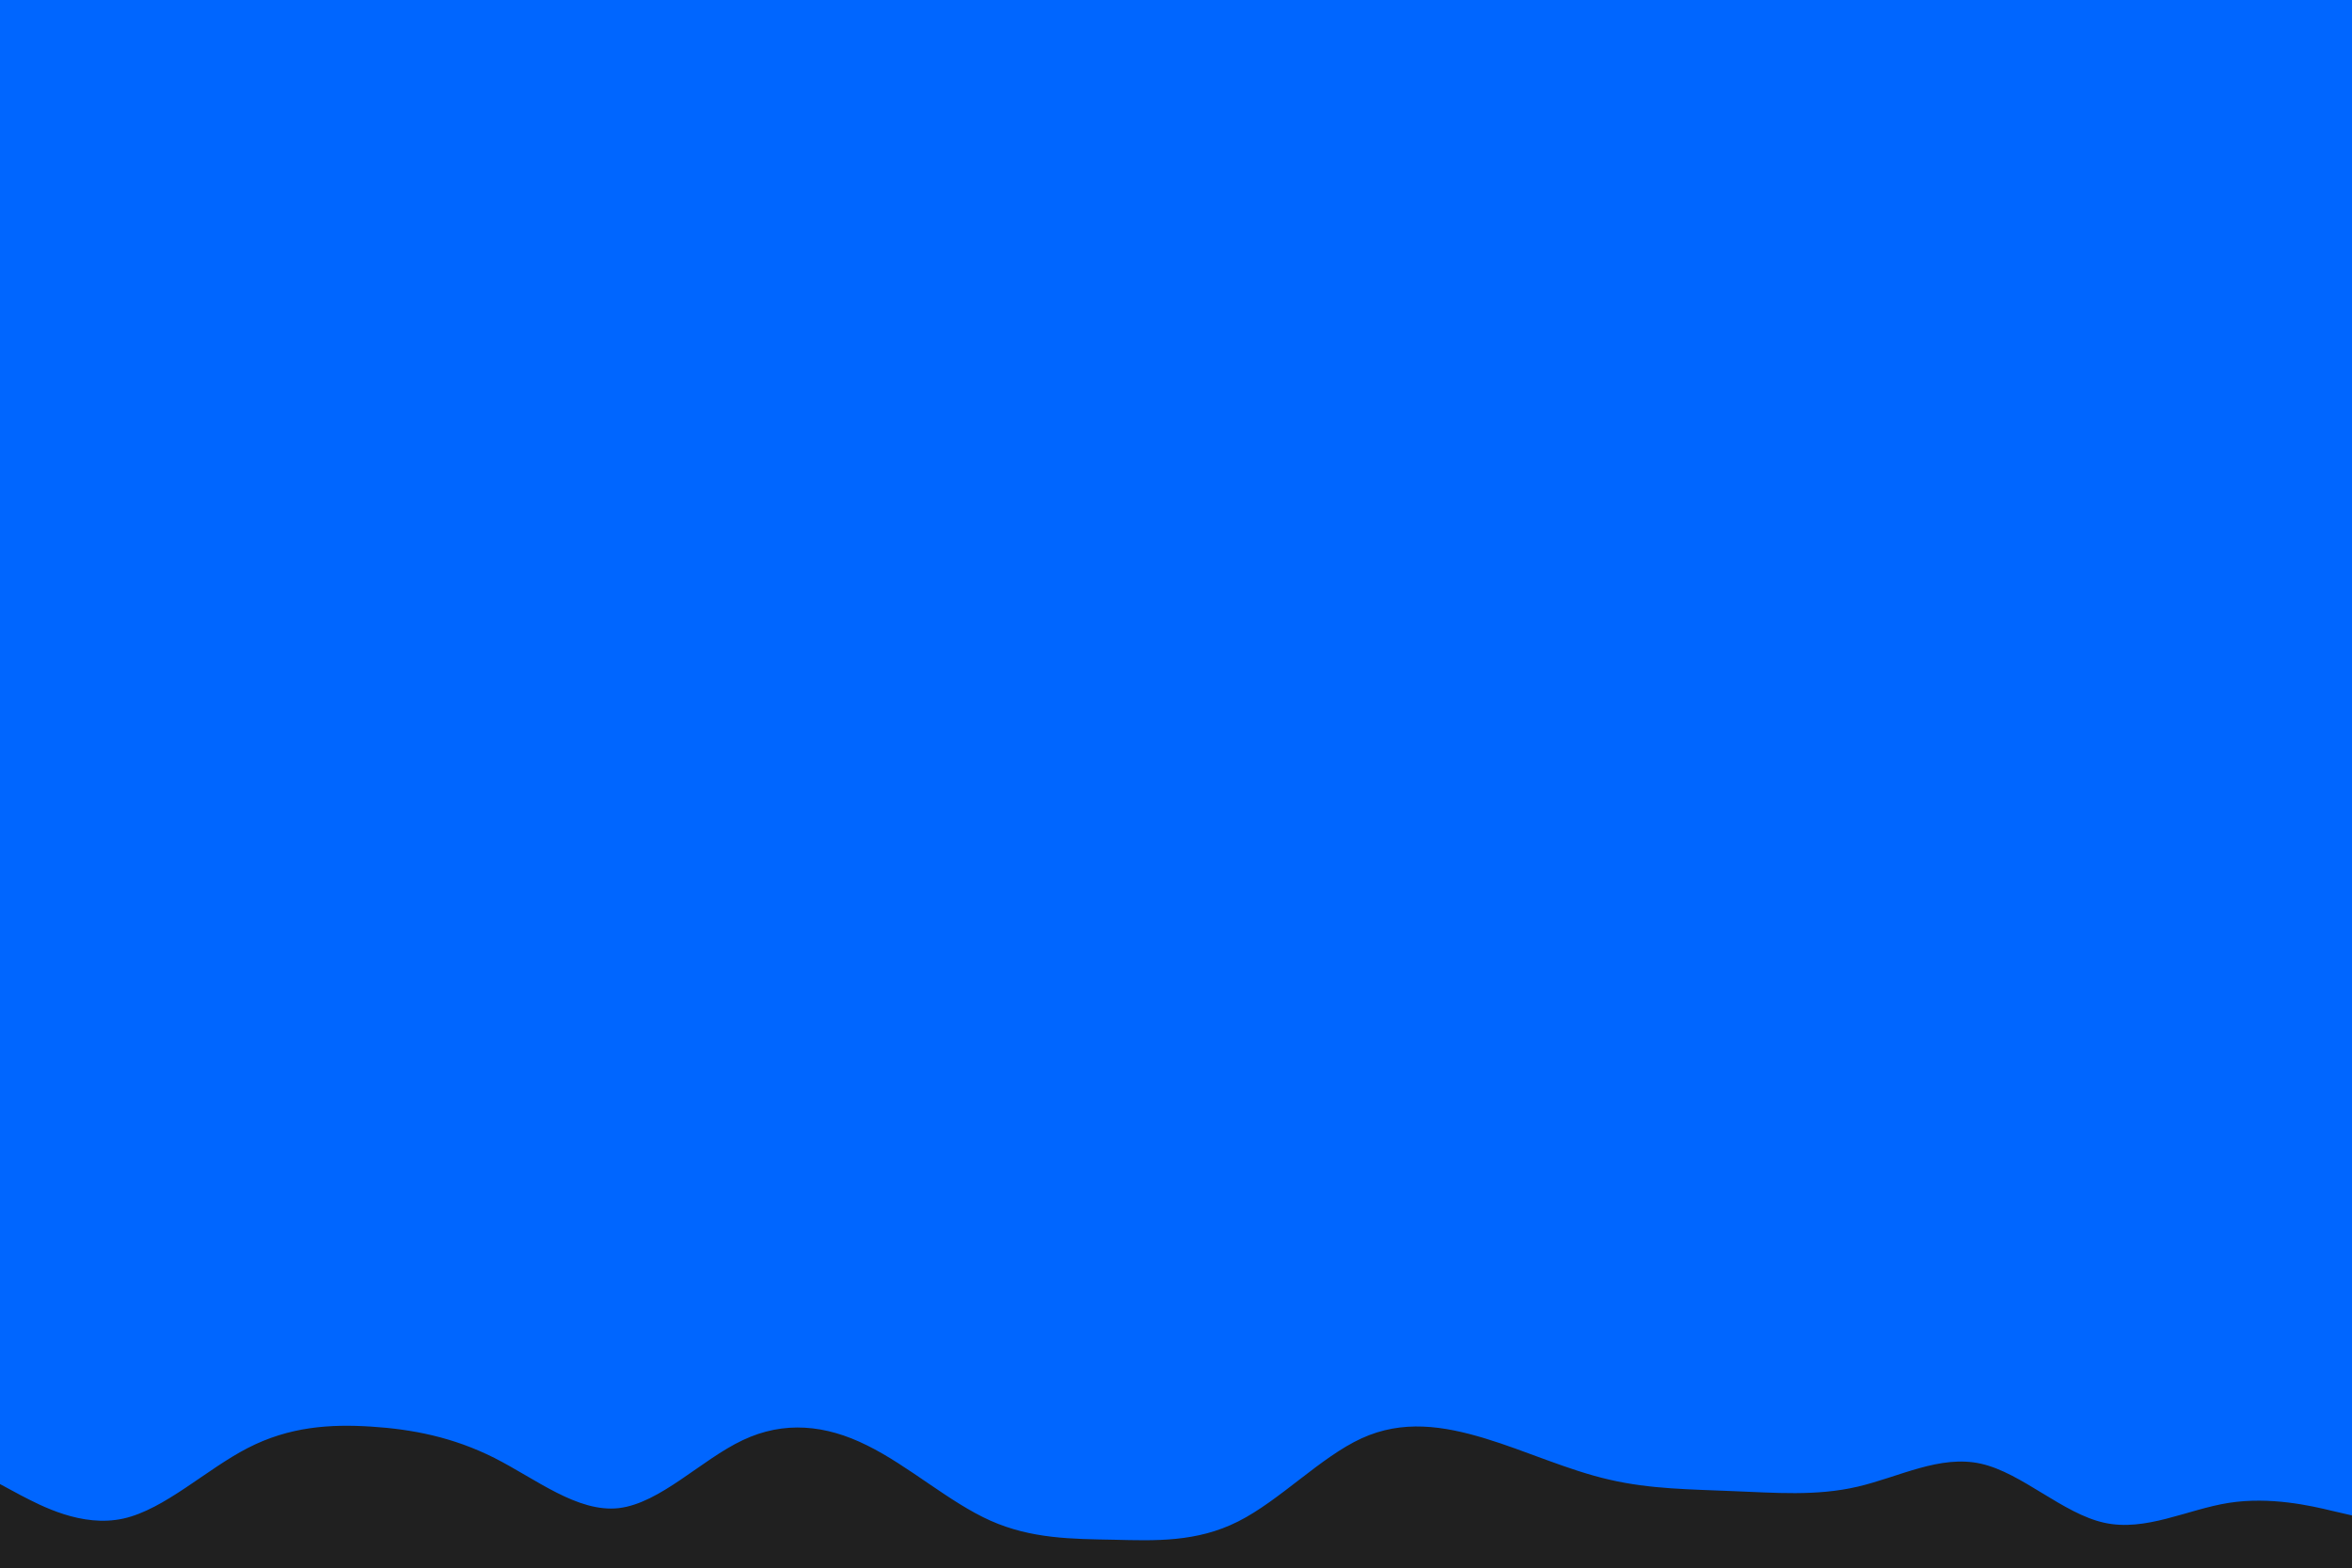
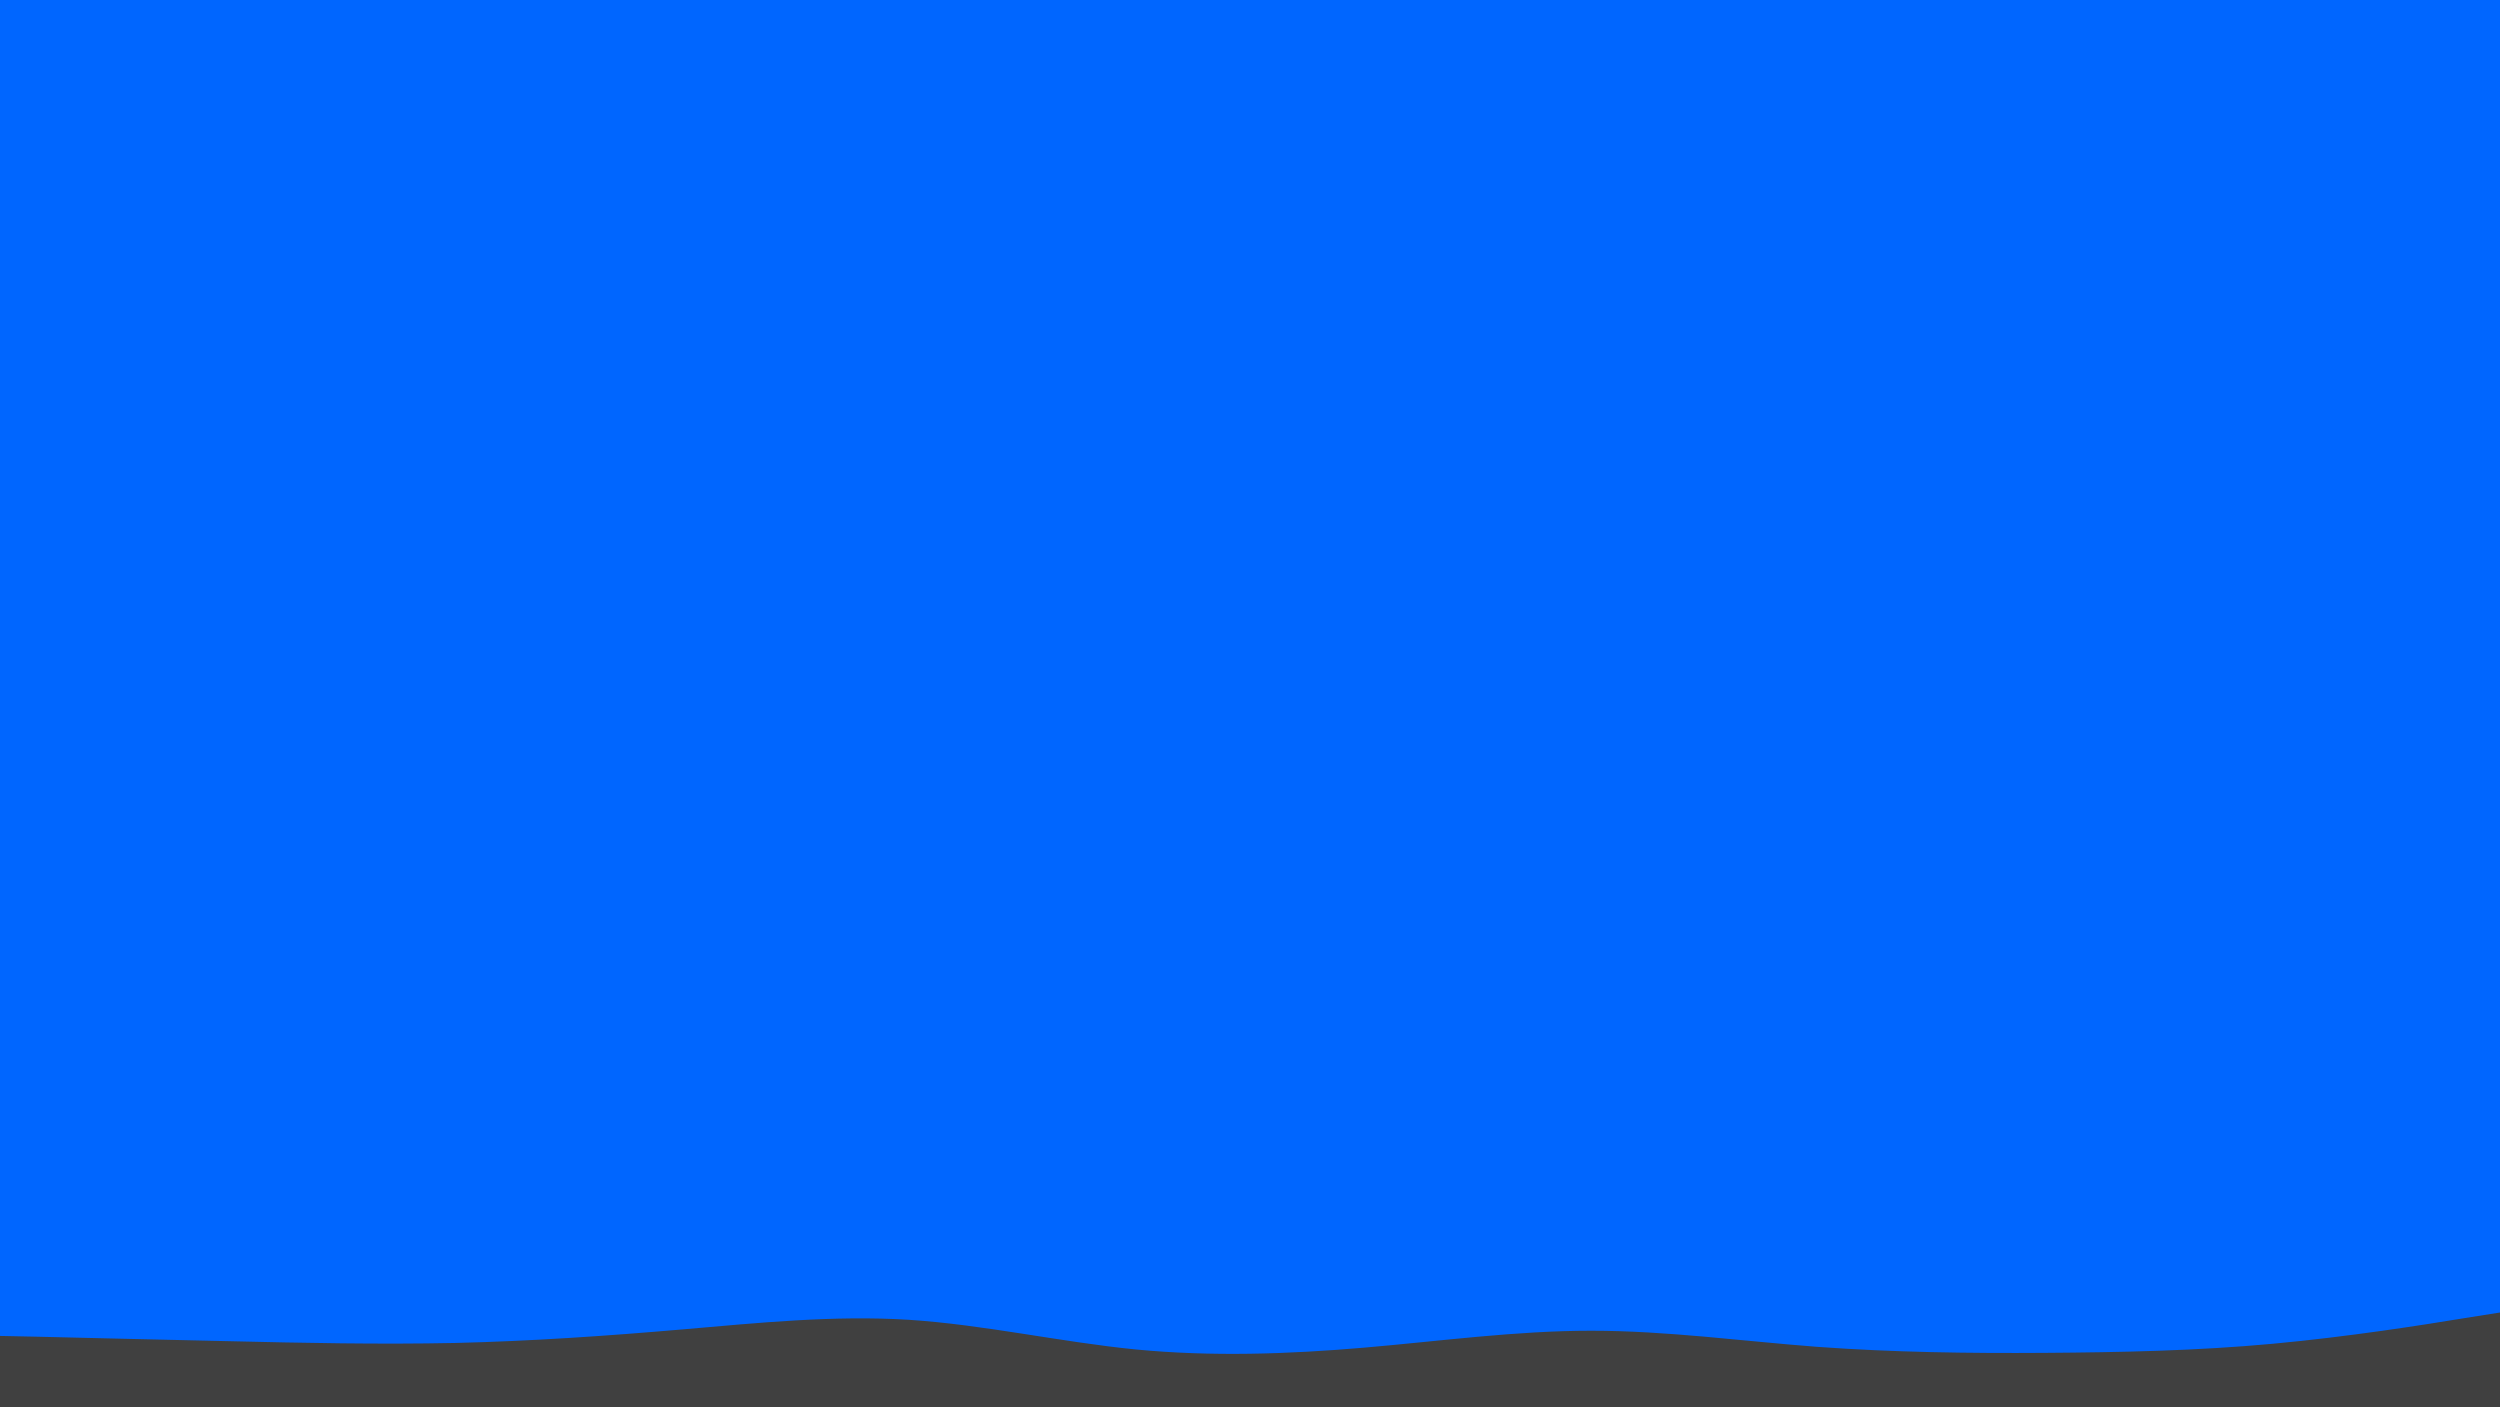
- <svg xmlns="http://www.w3.org/2000/svg" id="visual" viewBox="0 0 900 600" preserveAspectRatio="none" version="1.1">
-   <rect x="0" y="0" width="900" height="600" fill="#0066FF" />
-   <path d="M0 568L7.8 572.2C15.7 576.3 31.3 584.7 47.2 581.2C63 577.7 79 562.3 94.8 554.2C110.7 546 126.3 545 142 546C157.7 547 173.3 550 189.2 558C205 566 221 579 236.8 577.2C252.7 575.3 268.3 558.7 284.2 551.2C300 543.7 316 545.3 331.8 553.2C347.7 561 363.3 575 379 582C394.7 589 410.3 589 426.2 589.3C442 589.7 458 590.3 473.8 582.3C489.7 574.3 505.3 557.7 521 550.5C536.7 543.3 552.3 545.7 568.2 550.5C584 555.3 600 562.7 615.8 566.3C631.7 570 647.3 570 663.2 570.7C679 571.3 695 572.7 710.8 569C726.7 565.3 742.3 556.7 758 560.2C773.7 563.7 789.3 579.3 805.2 582.8C821 586.3 837 577.7 852.8 575.2C868.7 572.7 884.3 576.3 892.2 578.2L900 580L900 601L892.2 601C884.3 601 868.7 601 852.8 601C837 601 821 601 805.2 601C789.3 601 773.7 601 758 601C742.3 601 726.7 601 710.8 601C695 601 679 601 663.2 601C647.3 601 631.7 601 615.8 601C600 601 584 601 568.2 601C552.3 601 536.7 601 521 601C505.3 601 489.7 601 473.8 601C458 601 442 601 426.2 601C410.3 601 394.7 601 379 601C363.3 601 347.7 601 331.8 601C316 601 300 601 284.2 601C268.3 601 252.7 601 236.8 601C221 601 205 601 189.2 601C173.3 601 157.7 601 142 601C126.3 601 110.7 601 94.8 601C79 601 63 601 47.2 601C31.3 601 15.7 601 7.8 601L0 601Z" fill="#202020" stroke-linecap="round" stroke-linejoin="miter" />
+ <svg xmlns="http://www.w3.org/2000/svg" id="visual" viewBox="0 0 960 540" preserveAspectRatio="none" version="1.1">
+   <rect x="0" y="0" width="960" height="540" fill="#0066FF" />
+   <path d="M0 513L14.5 513.3C29 513.7 58 514.3 87.2 515C116.3 515.7 145.7 516.3 174.8 515.7C204 515 233 513 262 510.5C291 508 320 505 349 506.8C378 508.7 407 515.3 436.2 518.2C465.3 521 494.7 520 523.8 517.5C553 515 582 511 611 511C640 511 669 515 698 517.2C727 519.3 756 519.7 785.2 519.5C814.3 519.3 843.7 518.7 872.8 516C902 513.3 931 508.7 945.5 506.3L960 504L960 541L945.5 541C931 541 902 541 872.8 541C843.7 541 814.3 541 785.2 541C756 541 727 541 698 541C669 541 640 541 611 541C582 541 553 541 523.8 541C494.7 541 465.3 541 436.2 541C407 541 378 541 349 541C320 541 291 541 262 541C233 541 204 541 174.8 541C145.7 541 116.3 541 87.2 541C58 541 29 541 14.5 541L0 541Z" fill="#404040" stroke-linecap="round" stroke-linejoin="miter" />
</svg>
